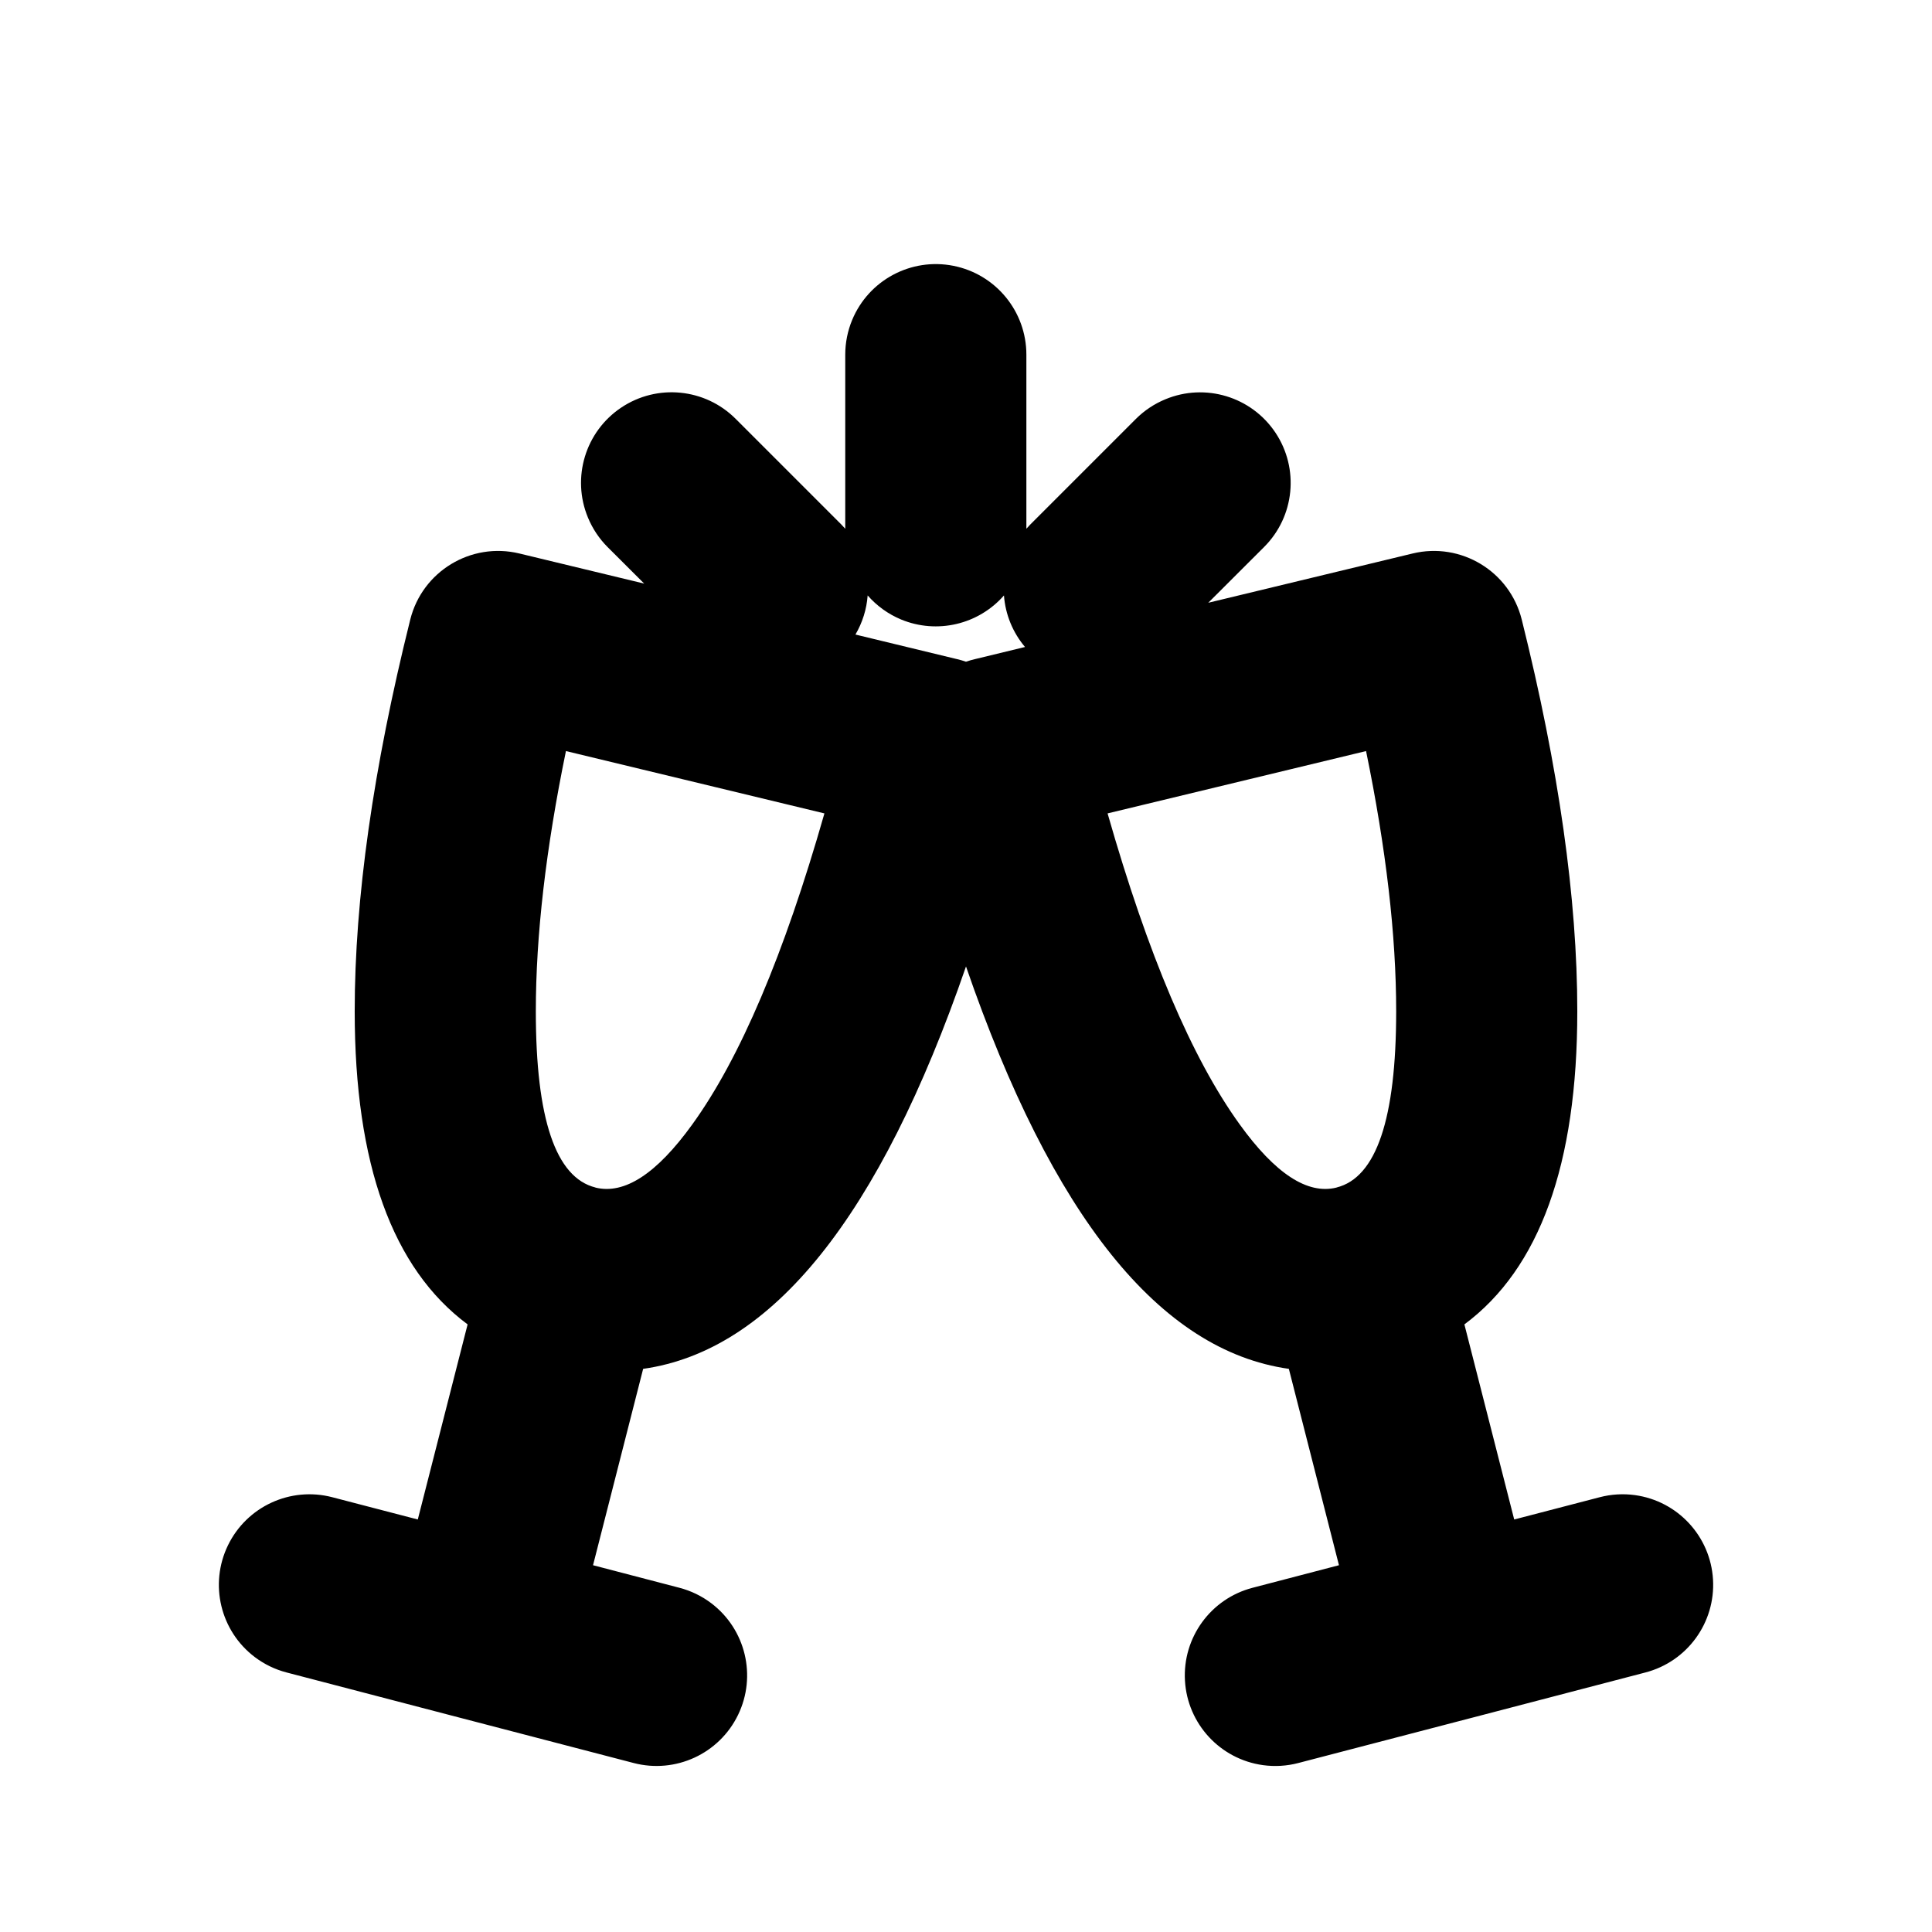
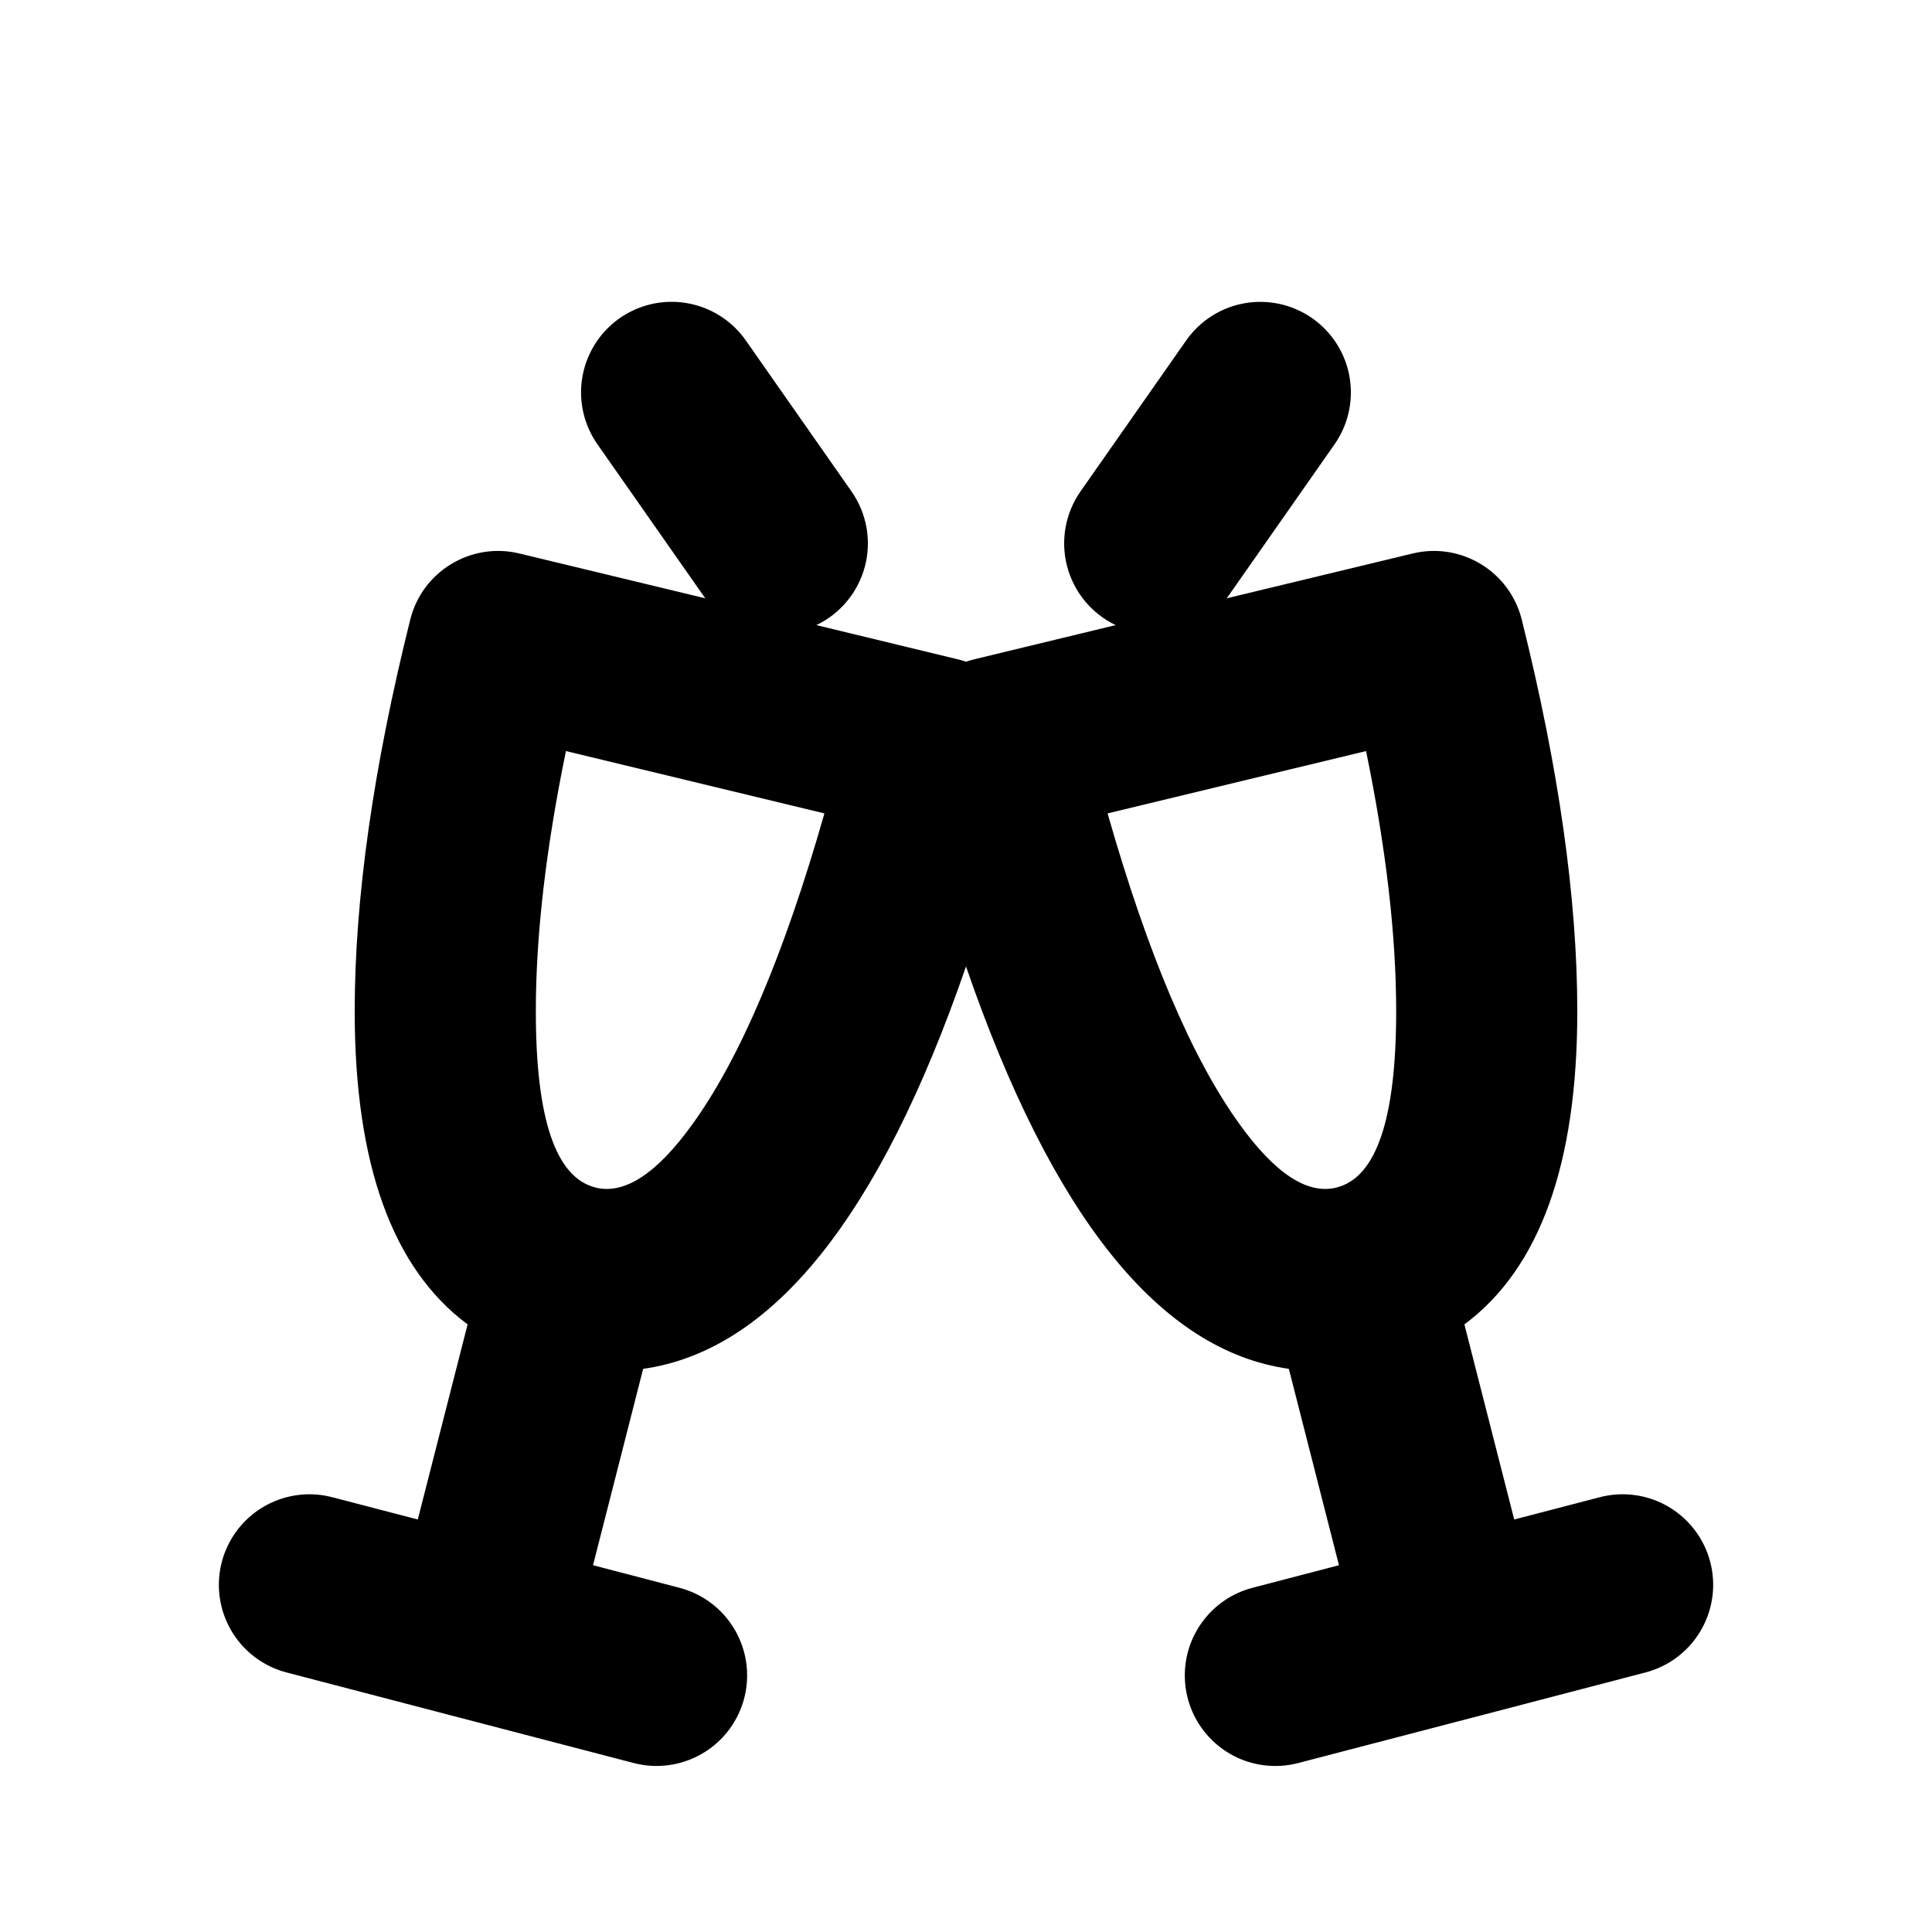
<svg xmlns="http://www.w3.org/2000/svg" viewBox="0 0 256 256" fill="currentColor">
-   <path d="M97.49 55.51A12 12 0 0 0 77.91 68.59A12 12 0 0 0 80.51 72.49L85.36 77.33L68.82 73.34A12 12 0 0 0 54.36 82.1Q47 111.62 47 134Q47 164.37 61.96 175.49L55.36 201.34L44.03 198.39A12 12 0 0 0 33.76 219.57A12 12 0 0 0 37.97 221.61L60.95 227.61L61.03 227.63L83.97 233.61A12 12 0 0 0 94.24 212.43A12 12 0 0 0 90.03 210.39L78.58 207.4L85.22 181.38Q110.87 177.76 128 128.06Q145.13 177.76 170.78 181.38L177.42 207.4L165.97 210.39A12 12 0 0 0 167.35 233.89A12 12 0 0 0 172.03 233.61L194.97 227.63L195.05 227.61L218.03 221.61A12 12 0 0 0 216.64 198.11A12 12 0 0 0 211.97 198.39L200.64 201.34L194.04 175.49Q209 164.37 209 134Q209 111.62 201.64 82.1A12 12 0 0 0 187.18 73.34L160.1 79.87L167.49 72.49A12 12 0 0 0 154.41 52.91A12 12 0 0 0 150.51 55.51L136.51 69.51A12.27 12.27 0 0 0 136 70.06V47A12 12 0 0 0 112.91 42.41A12 12 0 0 0 112 47V70.06A12.27 12.27 0 0 0 111.49 69.51L97.49 55.51ZM119.41 82.09A12.02 12.02 0 0 0 133.03 78.9A11.95 11.95 0 0 0 135.82 85.73L129.18 87.34A12.17 12.17 0 0 0 128 87.68A12.17 12.17 0 0 0 126.82 87.34L113.35 84.08A11.99 11.99 0 0 0 114.97 78.9A12.04 12.04 0 0 0 119.41 82.09ZM146.76 107.78L181.01 99.52Q185 118.93 185 134Q185 155.38 177.1 157.35V157.36H177.09Q171.33 158.79 164.26 148.98Q154.78 135.86 146.76 107.78ZM74.99 99.52L109.24 107.78Q101.22 135.86 91.74 148.98Q84.67 158.79 78.9 157.36V157.36V157.35Q71 155.38 71 134Q71 118.93 74.99 99.52Z" />
+   <path d="M68.82 73.34A12 12 0 0 0 54.36 82.1Q47 111.62 47 134Q47 164.37 61.96 175.49L55.36 201.34L44.03 198.39A12 12 0 0 0 33.76 219.57A12 12 0 0 0 37.97 221.61L60.95 227.61L61.03 227.63L83.97 233.61A12 12 0 0 0 94.24 212.43A12 12 0 0 0 90.03 210.39L78.58 207.4L85.22 181.38Q110.87 177.76 128 128.06Q145.13 177.76 170.78 181.38L177.42 207.4L165.97 210.39A12 12 0 0 0 167.35 233.89A12 12 0 0 0 172.03 233.61L194.97 227.63L195.05 227.61L218.03 221.61A12 12 0 0 0 216.64 198.11A12 12 0 0 0 211.97 198.39L200.64 201.34L194.04 175.49Q209 164.37 209 134Q209 111.62 201.64 82.1A12 12 0 0 0 187.18 73.34L162.54 79.28A12.33 12.33 0 0 0 162.83 78.88L176.83 58.88A12 12 0 0 0 160.55 41.88A12 12 0 0 0 157.17 45.12L143.17 65.12A12.01 12.01 0 0 0 147.83 82.83L129.18 87.34A12.17 12.17 0 0 0 128 87.68A12.17 12.17 0 0 0 126.82 87.34L108.17 82.83A12 12 0 0 0 112.83 65.12L98.83 45.12A12 12 0 0 0 77.28 54.6A12 12 0 0 0 79.17 58.88L93.17 78.88A12.33 12.33 0 0 0 93.46 79.28L68.82 73.34ZM146.76 107.78L181.01 99.52Q185 118.93 185 134Q185 155.38 177.1 157.35V157.36H177.09Q171.33 158.79 164.26 148.98Q154.78 135.86 146.76 107.78ZM74.99 99.52L109.24 107.78Q101.22 135.86 91.74 148.98Q84.67 158.79 78.9 157.36V157.36V157.35Q71 155.38 71 134Q71 118.93 74.99 99.52Z" />
</svg>
